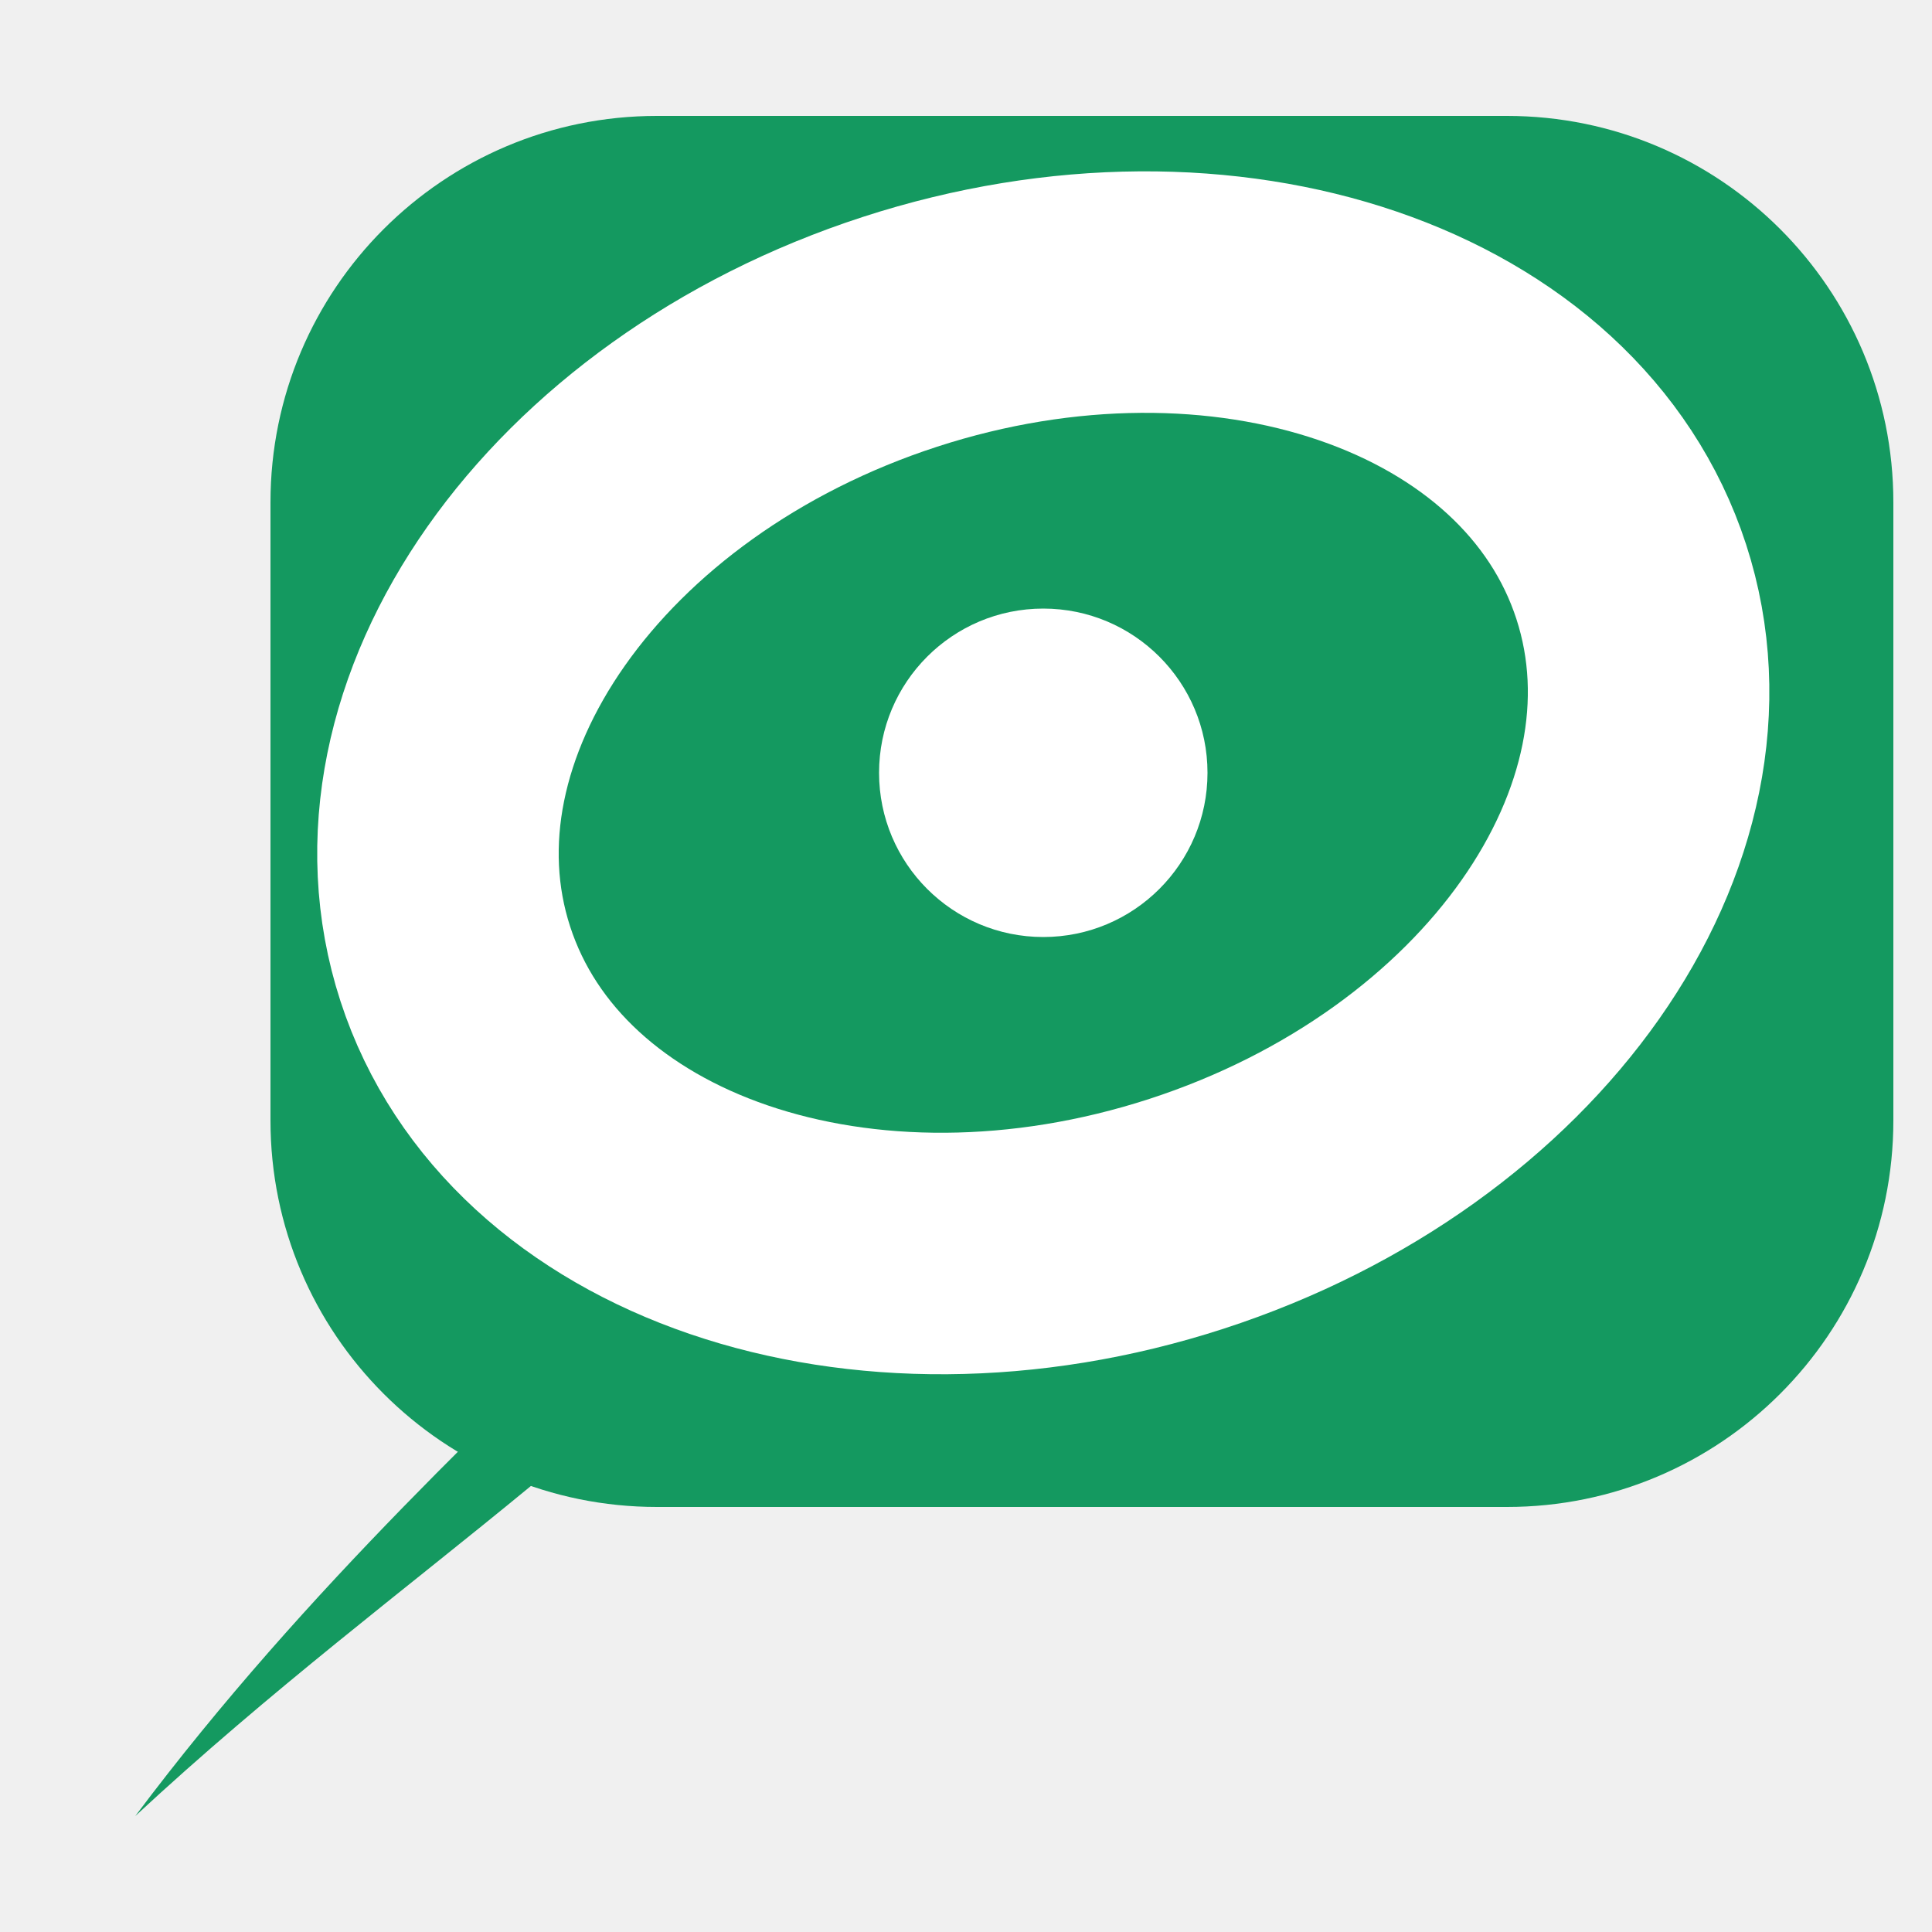
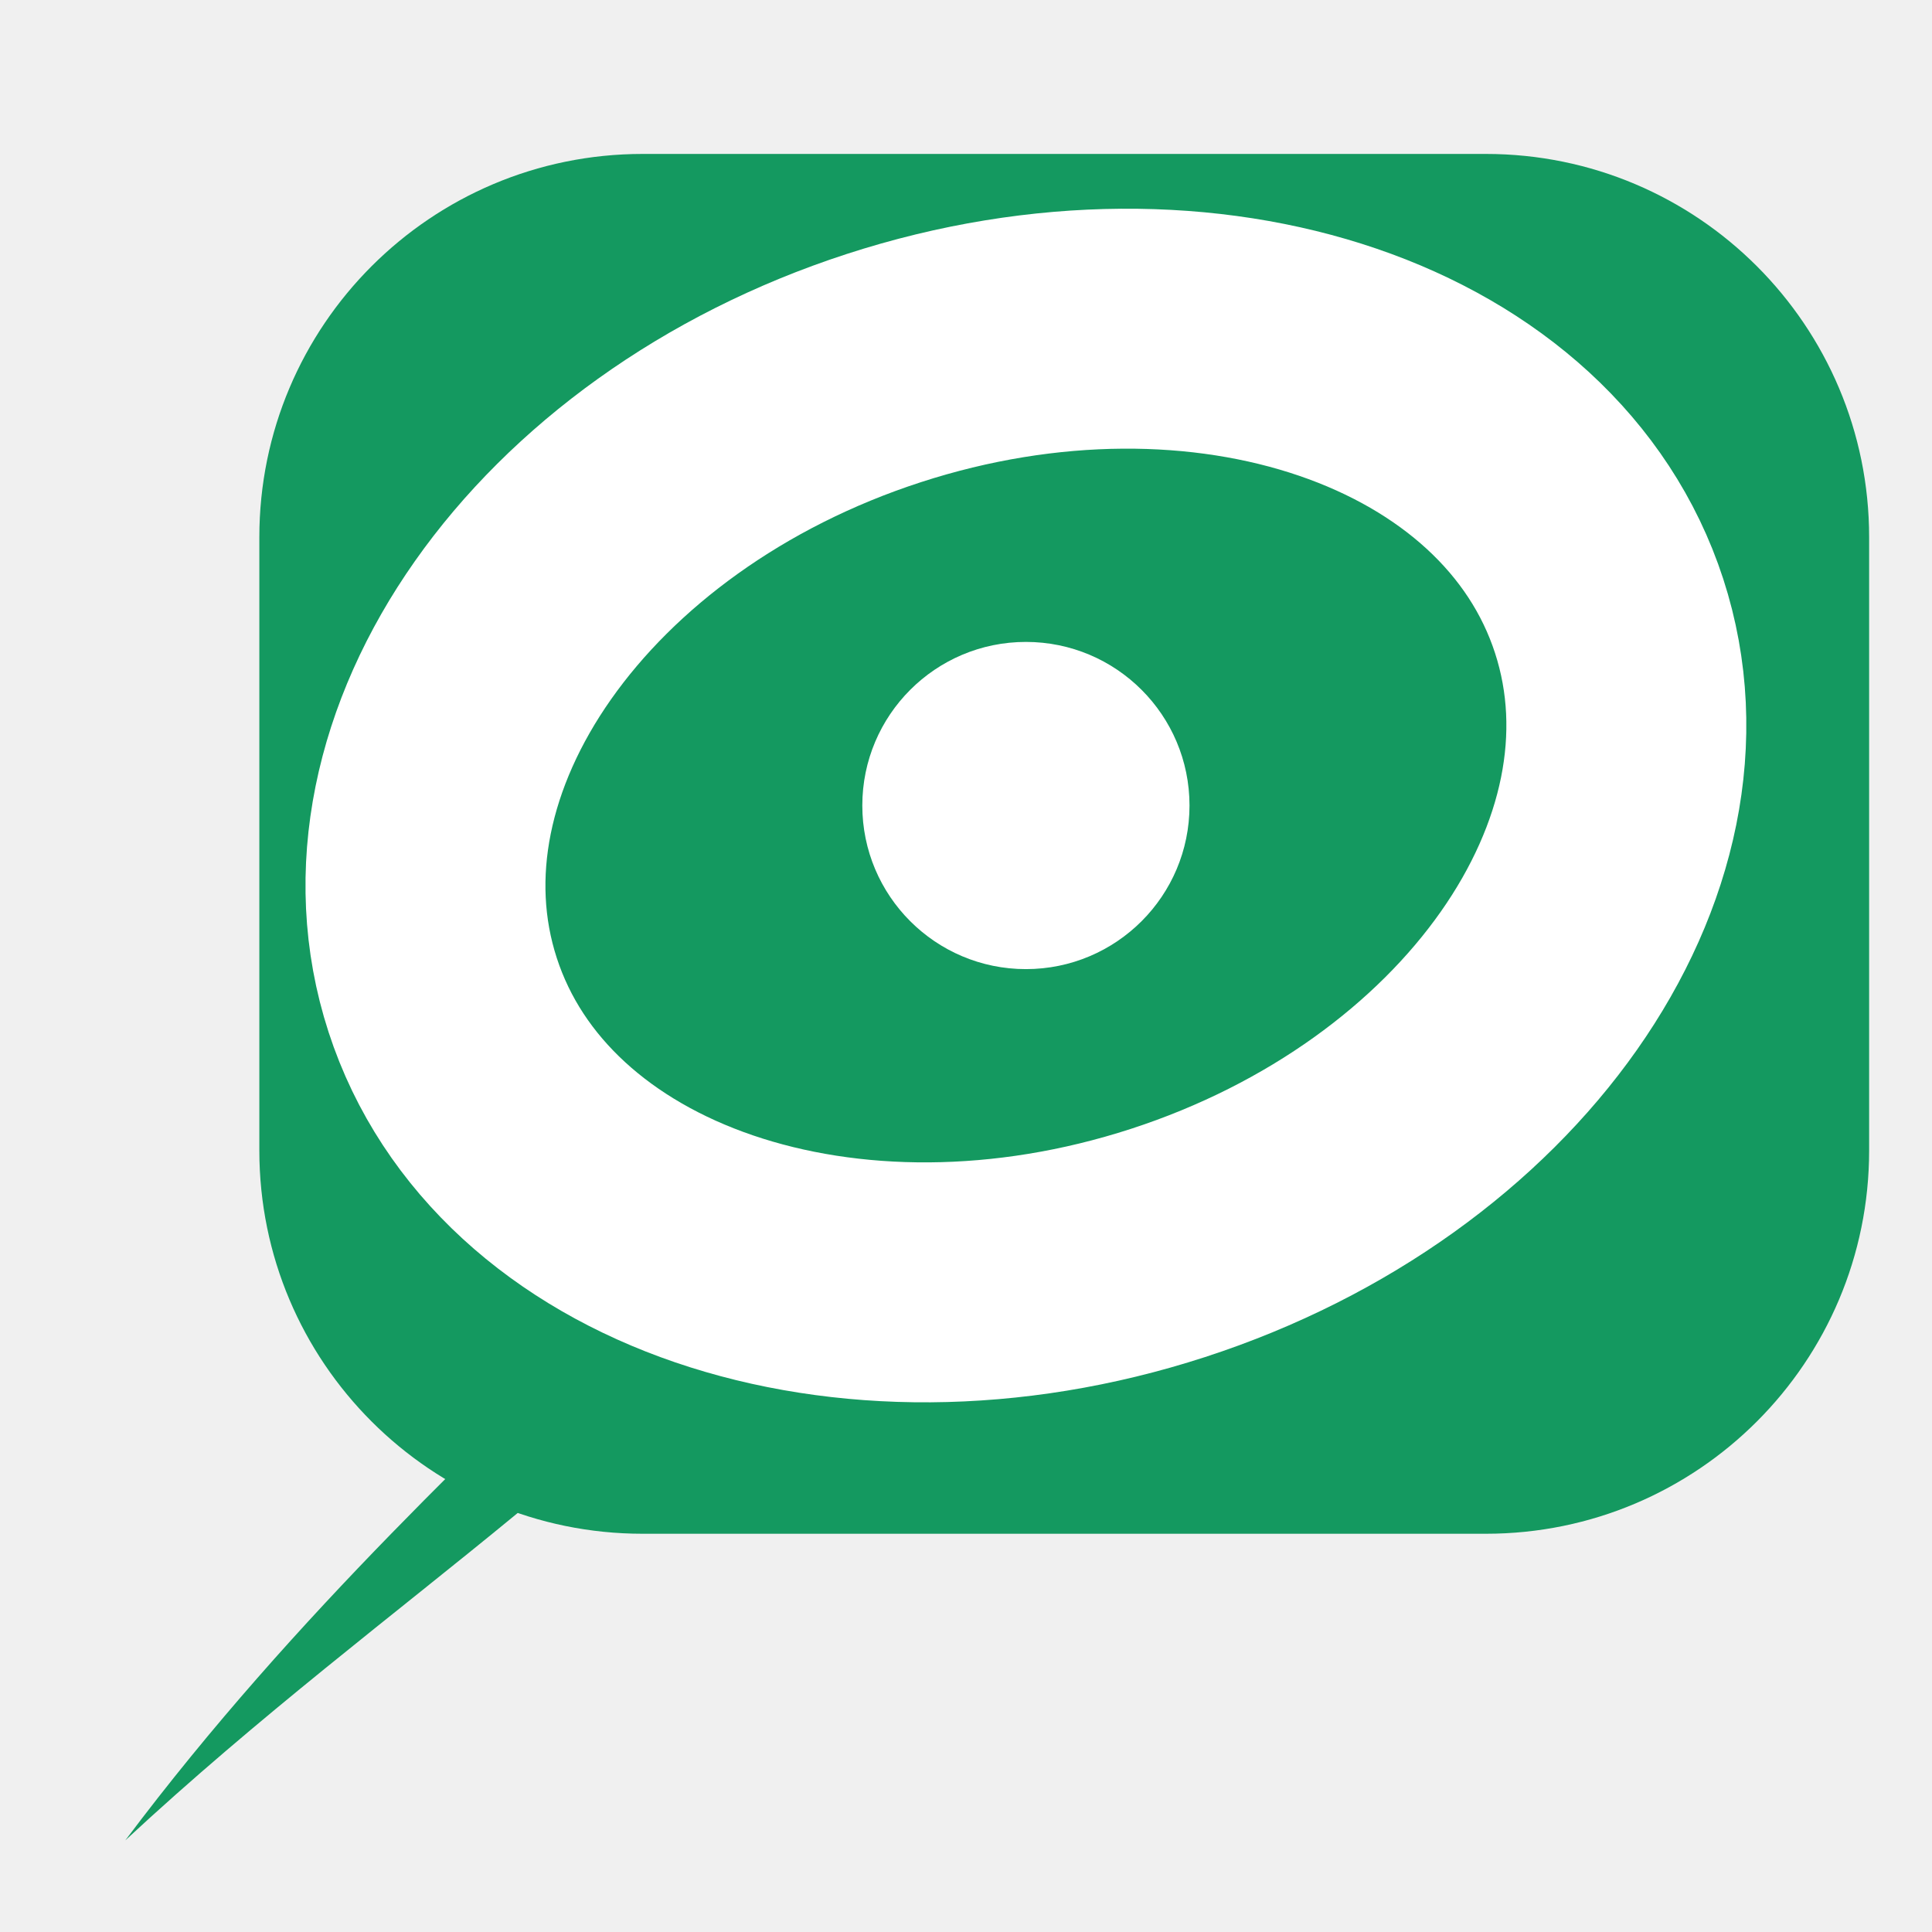
- <svg xmlns="http://www.w3.org/2000/svg" viewBox="6 10 100 100" width="100" height="100">
+ <svg xmlns="http://www.w3.org/2000/svg" viewBox="0 0 124 124" width="124" height="124">
  <defs>
    <clipPath id="bubble-clip-tray">
-       <rect x="20" y="16" width="84" height="72" rx="20" ry="20" />
+       <rect x="16.645" y="9.88" width="103.32" height="88.56" rx="24.6" ry="24.6" />
    </clipPath>
  </defs>
  <g fill="#149960">
-     <rect x="20" y="16" width="84" height="72" rx="20" ry="20" />
-     <path d="       M 50 70       C 41 83 27 91 13 104       C 22 92 32 83 40 75       C 44 71 48 67 50 70       Z" />
+     <rect x="16.645" y="9.88" width="103.32" height="88.56" rx="24.6" ry="24.6" />
+     <path d="       M 53.55 76.3       C 42.48 92.29 25.26 102.13 8.04 118.12       C 19.11 103.36 31.41 92.29 41.25 82.45       C 46.17 77.53 51.09 72.61 53.55 76.3       Z" />
  </g>
  <g clip-path="url(#bubble-clip-tray)">
-     <ellipse cx="60" cy="50" rx="32" ry="24" transform="rotate(-18 60 50)" fill="none" stroke="#FFFFFF" stroke-width="12.5" />
+     <ellipse cx="65.845" cy="51.7" rx="39.36" ry="29.52" transform="rotate(-18 65.845 51.7)" fill="none" stroke="#FFFFFF" stroke-width="15.4" />
  </g>
-   <circle cx="60" cy="50" r="8.5" fill="#FFFFFF" />
+   <circle cx="65.845" cy="51.7" r="10.5" fill="#FFFFFF" />
</svg>
